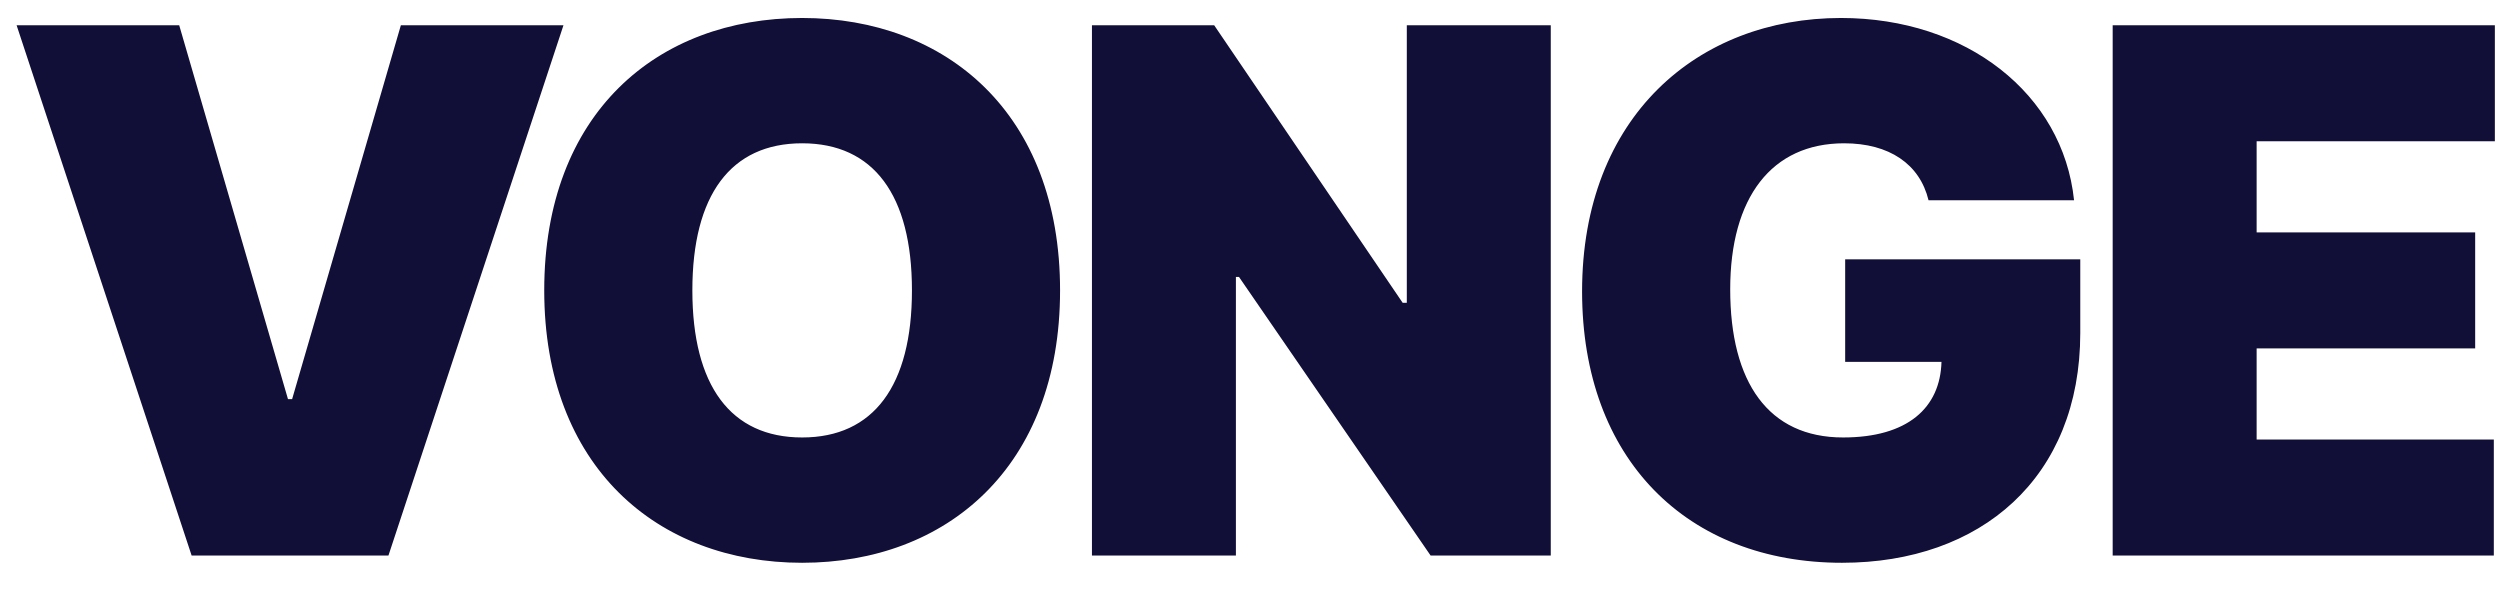
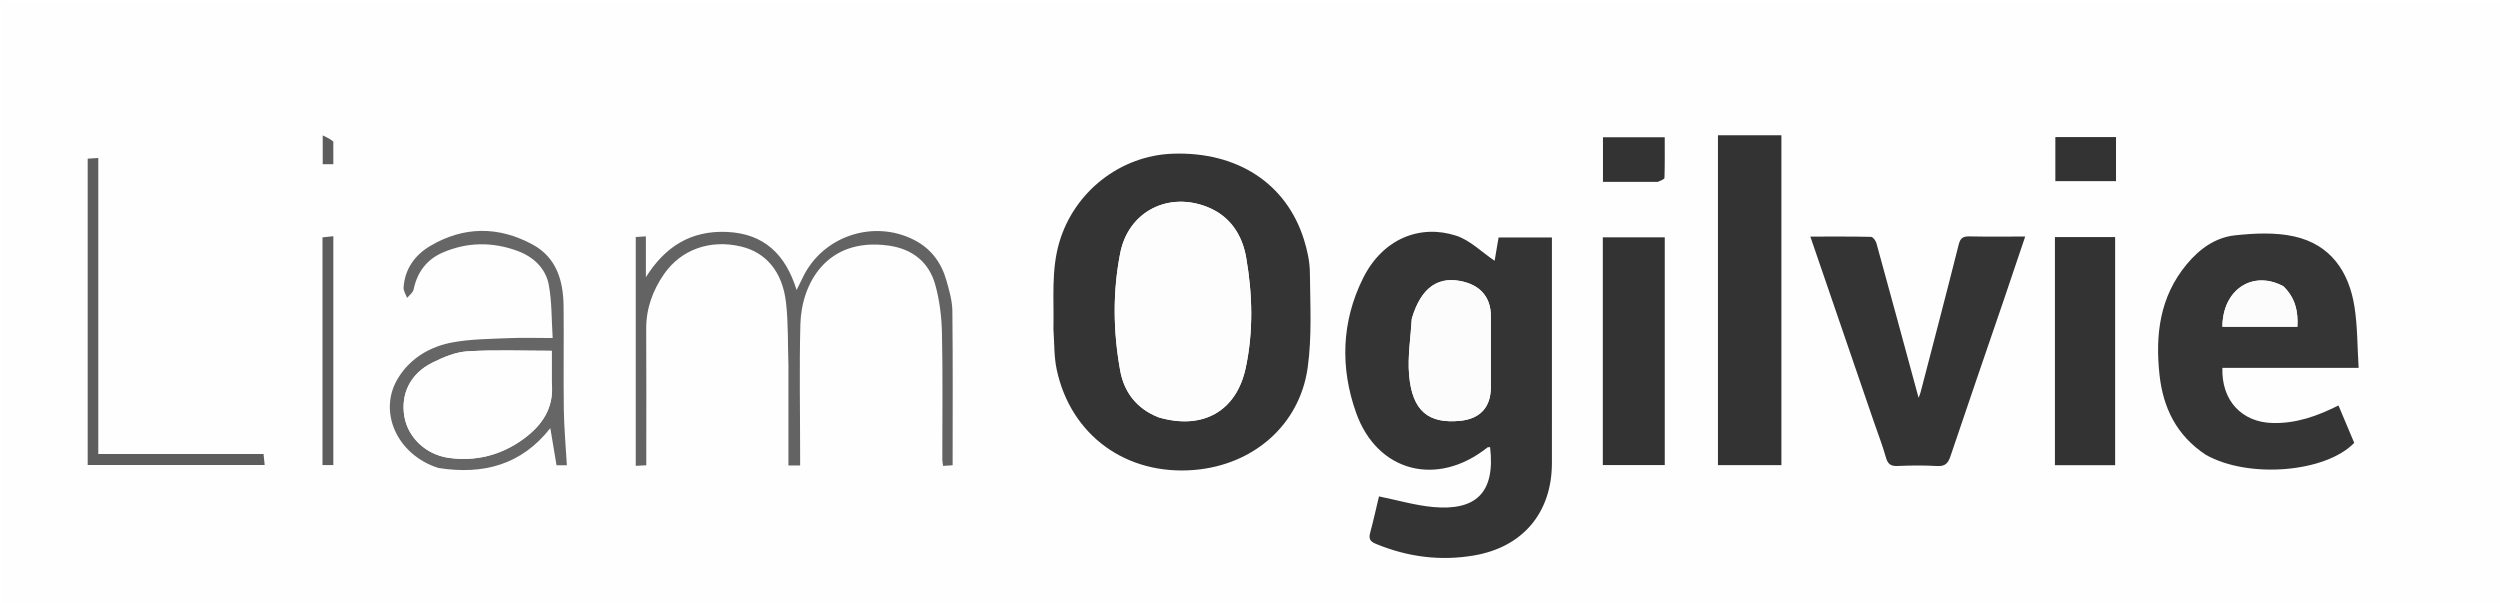
- <svg xmlns="http://www.w3.org/2000/svg" fill="none" height="17" viewBox="0 0 72 17" width="72">
-   <path d="m5.161.727h-4.683l5.041 15.273h5.668l5.041-15.273h-4.683l-3.132 10.768h-.119zm25.369 7.636c0-5.101-3.281-7.845-7.428-7.845-4.176 0-7.428 2.744-7.428 7.845 0 5.071 3.251 7.845 7.428 7.845 4.146 0 7.428-2.744 7.428-7.845zm-4.266 0c0 2.744-1.104 4.236-3.162 4.236-2.058 0-3.162-1.491-3.162-4.236 0-2.744 1.104-4.236 3.162-4.236 2.058 0 3.162 1.491 3.162 4.236zm18.398-7.636h-4.146v7.994h-.119l-5.429-7.994h-3.52v15.273h4.146v-8.024h.089l5.519 8.024h3.46zm10.88 5.041h4.191c-.321-3.065-3.102-5.25-6.712-5.25-4.117 0-7.457 2.834-7.457 7.875 0 4.832 3.028 7.815 7.487 7.815 3.997 0 6.861-2.446 6.861-6.622v-2.118h-6.771v2.953h2.774c-.037 1.327-.977 2.178-2.834 2.178-2.148 0-3.251-1.581-3.251-4.266 0-2.647 1.193-4.206 3.281-4.206 1.298 0 2.178.597 2.431 1.641zm5.303 10.232h10.977v-3.341h-6.831v-2.625h6.294v-3.341h-6.294v-2.625h6.861v-3.341h-11.007z" fill="#110e38" />
+ <svg xmlns="http://www.w3.org/2000/svg" version="1.1" id="Layer_1" x="0px" y="0px" width="100%" viewBox="0 0 1170 282" enable-background="new 0 0 1170 282" xml:space="preserve">
+   <path fill="#FEFEFE" opacity="1" stroke="none" d=" M839,283   C559.333,283 280.167,283 1,283   C1,189 1,95 1,1   C391,1 781,1 1171,1   C1171,95 1171,189 1171,283   C1060.5,283 950,283 839,283  M726.3,190.5   C726.3,164.058 726.3,137.615 726.3,111.136   C717.596,111.136 709.403,111.136 701.336,111.136   C700.607,115.428 699.953,119.278 699.482,122.051   C693.487,118.017 688.026,112.419 681.444,110.29   C664.716,104.879 647.187,111.559 637.909,130.197   C627.759,150.586 627.167,172.171 634.681,193.235   C644.619,221.092 672.745,228.041 696.065,209.452   C696.361,209.217 696.924,209.316 697.365,209.258   C699.934,231.082 690.264,239.01 670.862,237.301   C662.393,236.555 654.078,234.074 645.36,232.314   C644.127,237.472 642.815,243.443 641.238,249.344   C640.495,252.127 641.157,253.389 643.937,254.535   C658.778,260.653 674.035,262.662 689.883,259.944   C712.593,256.049 726.163,240.061 726.293,216.994   C726.34,208.496 726.3,199.998 726.3,190.5  M492.999,154.482   C493.466,160.608 493.253,166.877 494.513,172.835   C501.047,203.741 527.146,222.629 559.013,219.925   C586.576,217.586 608.234,198.944 612,172.023   C614.036,157.471 613.155,142.472 613.03,127.679   C612.986,122.46 611.815,117.086 610.238,112.071   C601.969,85.776 578.998,70.888 548.855,71.934   C524.309,72.787 502.773,89.698 495.785,113.301   C491.868,126.532 493.331,140.053 492.999,154.482  M1032.573,212.998   C1052.144,224.143 1088.38,221.175 1101.777,207.256   C1099.37,201.539 1096.945,195.783 1094.403,189.748   C1084.417,194.775 1074.539,198.25 1063.525,197.967   C1049.238,197.599 1039.581,187.534 1040.079,172.169   C1061.077,172.169 1082.107,172.169 1103.843,172.169   C1103.219,162.184 1103.333,152.796 1101.91,143.647   C1099.33,127.059 1090.653,114.399 1073.621,110.637   C1064.779,108.684 1055.113,109.154 1045.991,110.133   C1036.833,111.115 1029.386,116.454 1023.405,123.652   C1010.762,138.867 1008.609,156.653 1010.649,175.41   C1012.328,190.846 1018.607,203.792 1032.573,212.998  M876.96,197.511   C878.867,202.995 881.027,208.409 882.583,213.992   C883.459,217.137 884.804,218.223 888.065,218.08   C894.216,217.81 900.402,217.738 906.544,218.1   C910.267,218.32 911.684,216.879 912.807,213.54   C921.008,189.154 929.419,164.839 937.737,140.492   C941.054,130.783 944.304,121.05 947.797,110.699   C938.639,110.699 930.172,110.812 921.711,110.637   C918.729,110.576 917.445,111.351 916.658,114.491   C910.881,137.525 904.843,160.493 898.868,183.476   C898.583,184.571 898.108,185.617 897.903,186.184   C891.362,162.111 884.815,137.926 878.154,113.771   C877.835,112.614 876.54,110.873 875.666,110.852   C866.442,110.639 857.211,110.72 847.235,110.72   C857.284,139.968 867.037,168.352 876.96,197.511  M804.001,172.5   C804.001,187.587 804.001,202.673 804.001,217.683   C814.334,217.683 824.063,217.683 833.699,217.683   C833.699,165.993 833.699,114.62 833.699,63.317   C823.666,63.317 813.937,63.317 804.001,63.317   C804.001,99.588 804.001,135.544 804.001,172.5  M779.105,126.502   C779.105,121.385 779.105,116.267 779.105,111.075   C769.131,111.075 759.625,111.075 750.117,111.075   C750.117,146.823 750.117,182.2 750.117,217.665   C759.875,217.665 769.409,217.665 779.105,217.665   C779.105,187.388 779.105,157.445 779.105,126.502  M961.704,172.5   C961.704,187.569 961.704,202.639 961.704,217.704   C971.583,217.704 980.826,217.704 989.885,217.704   C989.885,181.894 989.885,146.378 989.885,110.957   C980.373,110.957 971.272,110.957 961.704,110.957   C961.704,131.305 961.704,151.402 961.704,172.5  M368.985,171.5   C368.985,186.947 368.985,202.395 368.985,217.825   C371.055,217.825 372.528,217.825 374.46,217.825   C374.46,215.84 374.46,214.032 374.46,212.223   C374.461,192.061 374.044,171.887 374.581,151.739   C375.087,132.745 386.831,110.952 415.784,114.921   C426.874,116.441 434.764,122.584 437.731,133.348   C439.739,140.633 440.683,148.394 440.844,155.968   C441.262,175.622 440.98,195.291 441.001,214.954   C441.002,215.904 441.218,216.855 441.363,218.045   C443.02,217.933 444.428,217.838 445.833,217.743   C445.833,193.423 445.982,169.456 445.705,145.494   C445.65,140.758 444.253,135.955 442.947,131.333   C440.588,122.992 435.806,116.4 427.896,112.336   C408.753,102.501 384.91,110.52 375.671,129.931   C374.861,131.631 374.003,133.307 372.805,135.725   C367.615,118.921 357.473,109.328 340.253,108.546   C323.41,107.782 311.284,115.349 302.272,129.736   C302.272,123.514 302.272,117.293 302.272,110.601   C300.101,110.753 298.733,110.849 297.531,110.933   C297.531,146.87 297.531,182.293 297.531,218.011   C299.288,217.919 300.711,217.844 302.46,217.752   C302.46,215.622 302.46,213.805 302.46,211.987   C302.46,192.658 302.548,173.328 302.423,153.999   C302.362,144.46 305.437,135.982 310.737,128.317   C318.791,116.667 332.443,111.929 346.867,115.383   C358.504,118.17 366.199,127.151 367.855,141.593   C368.949,151.146 368.656,160.859 368.985,171.5  M205.622,219.091   C226.308,222.32 244.144,217.473 257.548,200.361   C258.55,206.351 259.493,211.995 260.455,217.748   C262.644,217.748 264.389,217.748 265.295,217.748   C264.789,208.92 263.992,200.327 263.87,191.724   C263.642,175.572 263.944,159.412 263.758,143.258   C263.62,131.379 260.459,120.495 249.251,114.432   C233.306,105.806 216.972,105.82 201.261,115.153   C194.132,119.388 189.436,125.906 188.878,134.574   C188.777,136.154 189.939,137.815 190.518,139.438   C191.568,138.13 193.258,136.955 193.563,135.492   C195.254,127.384 199.683,121.446 207.207,118.189   C218.71,113.208 230.551,113.133 242.225,117.446   C249.626,120.18 255.377,125.524 256.831,133.329   C258.324,141.338 258.1,149.667 258.65,158.196   C250.963,158.196 244.476,157.972 238.011,158.251   C229.39,158.622 220.659,158.665 212.207,160.158   C201.582,162.034 192.333,167.335 186.456,176.7   C176.605,192.397 185.665,212.848 205.622,219.091  M45.999,186.5   C45.999,149.07 45.999,111.639 45.999,73.942   C43.917,74.072 42.49,74.162 41.038,74.253   C41.038,122.275 41.038,169.978 41.038,217.615   C68.791,217.615 96.183,217.615 123.873,217.615   C123.682,215.787 123.534,214.371 123.338,212.482   C97.415,212.482 71.832,212.482 45.999,212.482   C45.999,203.813 45.999,195.657 45.999,186.5  M776.364,85.104   C777.274,84.484 778.955,83.889 778.975,83.242   C779.172,76.835 779.094,70.419 779.094,64.23   C768.931,64.23 759.517,64.23 750.189,64.23   C750.189,71.316 750.189,78.061 750.189,85.105   C758.781,85.105 767.082,85.105 776.364,85.104  M990.296,76.483   C990.296,72.399 990.296,68.314 990.296,64.158   C980.498,64.158 971.289,64.158 961.902,64.158   C961.902,71.145 961.902,77.869 961.902,84.762   C971.441,84.762 980.778,84.762 990.296,84.762   C990.296,82.104 990.296,79.789 990.296,76.483  M155.998,210.423   C155.998,177.245 155.998,144.066 155.998,110.546   C153.813,110.775 152.405,110.922 150.921,111.078   C150.921,146.794 150.921,182.147 150.921,217.659   C152.69,217.659 154.215,217.659 155.998,217.659   C155.998,215.351 155.998,213.375 155.998,210.423  M155.984,65.752   C154.463,65.012 152.942,64.273 151.03,63.343   C151.03,68.676 151.03,72.739 151.03,76.837   C152.797,76.837 154.202,76.837 155.996,76.837   C155.996,73.291 155.996,69.996 155.984,65.752  z" />
+   <path fill="#343434" opacity="1" stroke="none" d=" M726.3,191   C726.3,199.998 726.34,208.496 726.293,216.994   C726.163,240.061 712.593,256.049 689.883,259.944   C674.035,262.662 658.778,260.653 643.937,254.535   C641.157,253.389 640.495,252.127 641.238,249.344   C642.815,243.443 644.127,237.472 645.36,232.314   C654.078,234.074 662.393,236.555 670.862,237.301   C690.264,239.01 699.934,231.082 697.365,209.258   C696.924,209.316 696.361,209.217 696.065,209.452   C672.745,228.041 644.619,221.092 634.681,193.235   C627.167,172.171 627.759,150.586 637.909,130.197   C647.187,111.559 664.716,104.879 681.444,110.29   C688.026,112.419 693.487,118.017 699.482,122.051   C699.953,119.278 700.607,115.428 701.336,111.136   C709.403,111.136 717.596,111.136 726.3,111.136   C726.3,137.615 726.3,164.058 726.3,191  M660.668,149.307   C660.198,158.061 658.721,166.901 659.47,175.55   C660.923,192.312 668.504,198.473 683.547,196.912   C692.742,195.959 697.709,190.469 697.709,181.259   C697.71,170.117 697.71,158.975 697.709,147.834   C697.709,139.779 693.414,134.173 685.599,132.027   C673.448,128.69 665.153,134.233 660.668,149.307  z" />
+   <path fill="#343434" opacity="1" stroke="none" d=" M492.999,153.985   C493.331,140.053 491.868,126.532 495.785,113.301   C502.773,89.698 524.309,72.787 548.855,71.934   C578.998,70.888 601.969,85.776 610.238,112.071   C611.815,117.086 612.986,122.46 613.03,127.679   C613.155,142.472 614.036,157.471 612,172.023   C608.234,198.944 586.576,217.586 559.013,219.925   C527.146,222.629 501.047,203.741 494.513,172.835   C493.253,166.877 493.466,160.608 492.999,153.985  M542.352,195.378   C562.689,201.304 578.604,192.706 583,172.123   C586.633,155.12 586.176,137.68 583.212,120.587   C581.394,110.098 575.869,101.303 565.312,96.995   C546.927,89.493 528.115,98.881 524.268,118.458   C520.692,136.656 520.944,155.225 524.263,173.481   C526.059,183.362 531.757,191.152 542.352,195.378  z" />
+   <path fill="#353535" opacity="1" stroke="none" d=" M1032.26,212.811   C1018.607,203.792 1012.328,190.846 1010.649,175.41   C1008.609,156.653 1010.762,138.867 1023.405,123.652   C1029.386,116.454 1036.833,111.115 1045.991,110.133   C1055.113,109.154 1064.779,108.684 1073.621,110.637   C1090.653,114.399 1099.33,127.059 1101.91,143.647   C1103.333,152.796 1103.219,162.184 1103.843,172.169   C1082.107,172.169 1061.077,172.169 1040.079,172.169   C1039.581,187.534 1049.238,197.599 1063.525,197.967   C1074.539,198.25 1084.417,194.775 1094.403,189.748   C1096.945,195.783 1099.37,201.539 1101.777,207.256   C1088.38,221.175 1052.144,224.143 1032.26,212.811  M1068.443,133.843   C1054.124,126.3 1040.176,135.613 1040.089,152.926   C1051.771,152.926 1063.448,152.926 1075.179,152.926   C1075.598,145.634 1074.166,139.355 1068.443,133.843  z" />
+   <path fill="#343434" opacity="1" stroke="none" d=" M876.875,197.124   C867.037,168.352 857.284,139.968 847.235,110.72   C857.211,110.72 866.442,110.639 875.666,110.852   C876.54,110.873 877.835,112.614 878.154,113.771   C884.815,137.926 891.362,162.111 897.903,186.184   C898.108,185.617 898.583,184.571 898.868,183.476   C904.843,160.493 910.881,137.525 916.658,114.491   C917.445,111.351 918.729,110.576 921.711,110.637   C930.172,110.812 938.639,110.699 947.797,110.699   C944.304,121.05 941.054,130.783 937.737,140.492   C929.419,164.839 921.008,189.154 912.807,213.54   C911.684,216.879 910.267,218.32 906.544,218.1   C900.402,217.738 894.216,217.81 888.065,218.08   C884.804,218.223 883.459,217.137 882.583,213.992   C881.027,208.409 878.867,202.995 876.875,197.124  z" />
+   <path fill="#333333" opacity="1" stroke="none" d=" M804.001,172   C804.001,135.544 804.001,99.588 804.001,63.317   C813.937,63.317 823.666,63.317 833.699,63.317   C833.699,114.62 833.699,165.993 833.699,217.683   C824.063,217.683 814.334,217.683 804.001,217.683   C804.001,202.673 804.001,187.587 804.001,172  z" />
+   <path fill="#333333" opacity="1" stroke="none" d=" M779.105,127.002   C779.105,157.445 779.105,187.388 779.105,217.665   C769.409,217.665 759.875,217.665 750.117,217.665   C750.117,182.2 750.117,146.823 750.117,111.075   C759.625,111.075 769.131,111.075 779.105,111.075   C779.105,116.267 779.105,121.385 779.105,127.002  z" />
+   <path fill="#333333" opacity="1" stroke="none" d=" M961.704,172   C961.704,151.402 961.704,131.305 961.704,110.957   C971.272,110.957 980.373,110.957 989.885,110.957   C989.885,146.378 989.885,181.894 989.885,217.704   C980.826,217.704 971.583,217.704 961.704,217.704   C961.704,202.639 961.704,187.569 961.704,172  z" />
+   <path fill="#636363" opacity="1" stroke="none" d=" M368.985,171   C368.656,160.859 368.949,151.146 367.855,141.593   C366.199,127.151 358.504,118.17 346.867,115.383   C332.443,111.929 318.791,116.667 310.737,128.317   C305.437,135.982 302.362,144.46 302.423,153.999   C302.548,173.328 302.46,192.658 302.46,211.987   C302.46,213.805 302.46,215.622 302.46,217.752   C300.711,217.844 299.288,217.919 297.531,218.011   C297.531,182.293 297.531,146.87 297.531,110.933   C298.733,110.849 300.101,110.753 302.272,110.601   C302.272,117.293 302.272,123.514 302.272,129.736   C311.284,115.349 323.41,107.782 340.253,108.546   C357.473,109.328 367.615,118.921 372.805,135.725   C374.003,133.307 374.861,131.631 375.671,129.931   C384.91,110.52 408.753,102.501 427.896,112.336   C435.806,116.4 440.588,122.992 442.947,131.333   C444.253,135.955 445.65,140.758 445.705,145.494   C445.982,169.456 445.833,193.423 445.833,217.743   C444.428,217.838 443.02,217.933 441.363,218.045   C441.218,216.855 441.002,215.904 441.001,214.954   C440.98,195.291 441.262,175.622 440.844,155.968   C440.683,148.394 439.739,140.633 437.731,133.348   C434.764,122.584 426.874,116.441 415.784,114.921   C386.831,110.952 375.087,132.745 374.581,151.739   C374.044,171.887 374.461,192.061 374.46,212.223   C374.46,214.032 374.46,215.84 374.46,217.825   C372.528,217.825 371.055,217.825 368.985,217.825   C368.985,202.395 368.985,186.947 368.985,171  z" />
+   <path fill="#666666" opacity="1" stroke="none" d=" M205.209,219.026   C185.665,212.848 176.605,192.397 186.456,176.7   C192.333,167.335 201.582,162.034 212.207,160.158   C220.659,158.665 229.39,158.622 238.011,158.251   C244.476,157.972 250.963,158.196 258.65,158.196   C258.1,149.667 258.324,141.338 256.831,133.329   C255.377,125.524 249.626,120.18 242.225,117.446   C230.551,113.133 218.71,113.208 207.207,118.189   C199.683,121.446 195.254,127.384 193.563,135.492   C193.258,136.955 191.568,138.13 190.518,139.438   C189.939,137.815 188.777,136.154 188.878,134.574   C189.436,125.906 194.132,119.388 201.261,115.153   C216.972,105.82 233.306,105.806 249.251,114.432   C260.459,120.495 263.62,131.379 263.758,143.258   C263.944,159.412 263.642,175.572 263.87,191.724   C263.992,200.327 264.789,208.92 265.295,217.748   C264.389,217.748 262.644,217.748 260.455,217.748   C259.493,211.995 258.55,206.351 257.548,200.361   C244.144,217.473 226.308,222.32 205.209,219.026  M258.197,178.459   C258.197,173.701 258.197,168.942 258.197,164.18   C244.602,164.18 231.636,163.65 218.748,164.428   C213.173,164.764 207.461,167.196 202.338,169.737   C192.086,174.823 187.5,184.262 189.223,194.79   C190.823,204.564 199.183,212.734 209.91,214.257   C222.628,216.063 234.497,213.041 244.806,205.556   C253.454,199.276 259.509,191.1 258.197,178.459  z" />
+   <path fill="#5D5D5D" opacity="1" stroke="none" d=" M45.999,187   C45.999,195.657 45.999,203.813 45.999,212.482   C71.832,212.482 97.415,212.482 123.338,212.482   C123.534,214.371 123.682,215.787 123.873,217.615   C96.183,217.615 68.791,217.615 41.038,217.615   C41.038,169.978 41.038,122.275 41.038,74.253   C42.49,74.162 43.917,74.072 45.999,73.942   C45.999,111.639 45.999,149.07 45.999,187  z" />
+   <path fill="#333333" opacity="1" stroke="none" d=" M775.874,85.104   C767.082,85.105 758.781,85.105 750.189,85.105   C750.189,78.061 750.189,71.316 750.189,64.23   C759.517,64.23 768.931,64.23 779.094,64.23   C779.094,70.419 779.172,76.835 778.975,83.242   C778.955,83.889 777.274,84.484 775.874,85.104  z" />
+   <path fill="#333333" opacity="1" stroke="none" d=" M990.296,76.978   C990.296,79.789 990.296,82.104 990.296,84.762   C980.778,84.762 971.441,84.762 961.902,84.762   C961.902,77.869 961.902,71.145 961.902,64.158   C971.289,64.158 980.498,64.158 990.296,64.158   C990.296,68.314 990.296,72.399 990.296,76.978  z" />
+   <path fill="#5D5D5D" opacity="1" stroke="none" d=" M155.998,210.911   C155.998,213.375 155.998,215.351 155.998,217.659   C154.215,217.659 152.69,217.659 150.921,217.659   C150.921,182.147 150.921,146.794 150.921,111.078   C152.405,110.922 153.813,110.775 155.998,110.546   C155.998,144.066 155.998,177.245 155.998,210.911  z" />
+   <path fill="#5D5D5D" opacity="1" stroke="none" d=" M155.99,66.227   C155.996,69.996 155.996,73.291 155.996,76.837   C154.202,76.837 152.797,76.837 151.03,76.837   C151.03,72.739 151.03,68.676 151.03,63.343   C152.942,64.273 154.463,65.012 155.99,66.227  z" />
+   <path fill="#FCFCFC" opacity="1" stroke="none" d=" M660.787,148.916   C665.153,134.233 673.448,128.69 685.599,132.027   C693.414,134.173 697.709,139.779 697.709,147.834   C697.71,158.975 697.71,170.117 697.709,181.259   C697.709,190.469 692.742,195.959 683.547,196.912   C668.504,198.473 660.923,192.312 659.47,175.55   C658.721,166.901 660.198,158.061 660.787,148.916  z" />
+   <path fill="#FDFDFD" opacity="1" stroke="none" d=" M541.996,195.209   C531.757,191.152 526.059,183.362 524.263,173.481   C520.944,155.225 520.692,136.656 524.268,118.458   C528.115,98.881 546.927,89.493 565.312,96.995   C575.869,101.303 581.394,110.098 583.212,120.587   C586.176,137.68 586.633,155.12 583,172.123   C578.604,192.706 562.689,201.304 541.996,195.209  z" />
+   <path fill="#FCFCFC" opacity="1" stroke="none" d=" M1068.739,134.076   C1074.166,139.355 1075.598,145.634 1075.179,152.926   C1063.448,152.926 1051.771,152.926 1040.089,152.926   C1040.176,135.613 1054.124,126.3 1068.739,134.076  z" />
+   <path fill="#FEFEFE" opacity="1" stroke="none" d=" M258.198,178.949   C259.509,191.1 253.454,199.276 244.806,205.556   C234.497,213.041 222.628,216.063 209.91,214.257   C199.183,212.734 190.823,204.564 189.223,194.79   C187.5,184.262 192.086,174.823 202.338,169.737   C207.461,167.196 213.173,164.764 218.748,164.428   C231.636,163.65 244.602,164.18 258.197,164.18   C258.197,168.942 258.197,173.701 258.198,178.949  z" />
</svg>
